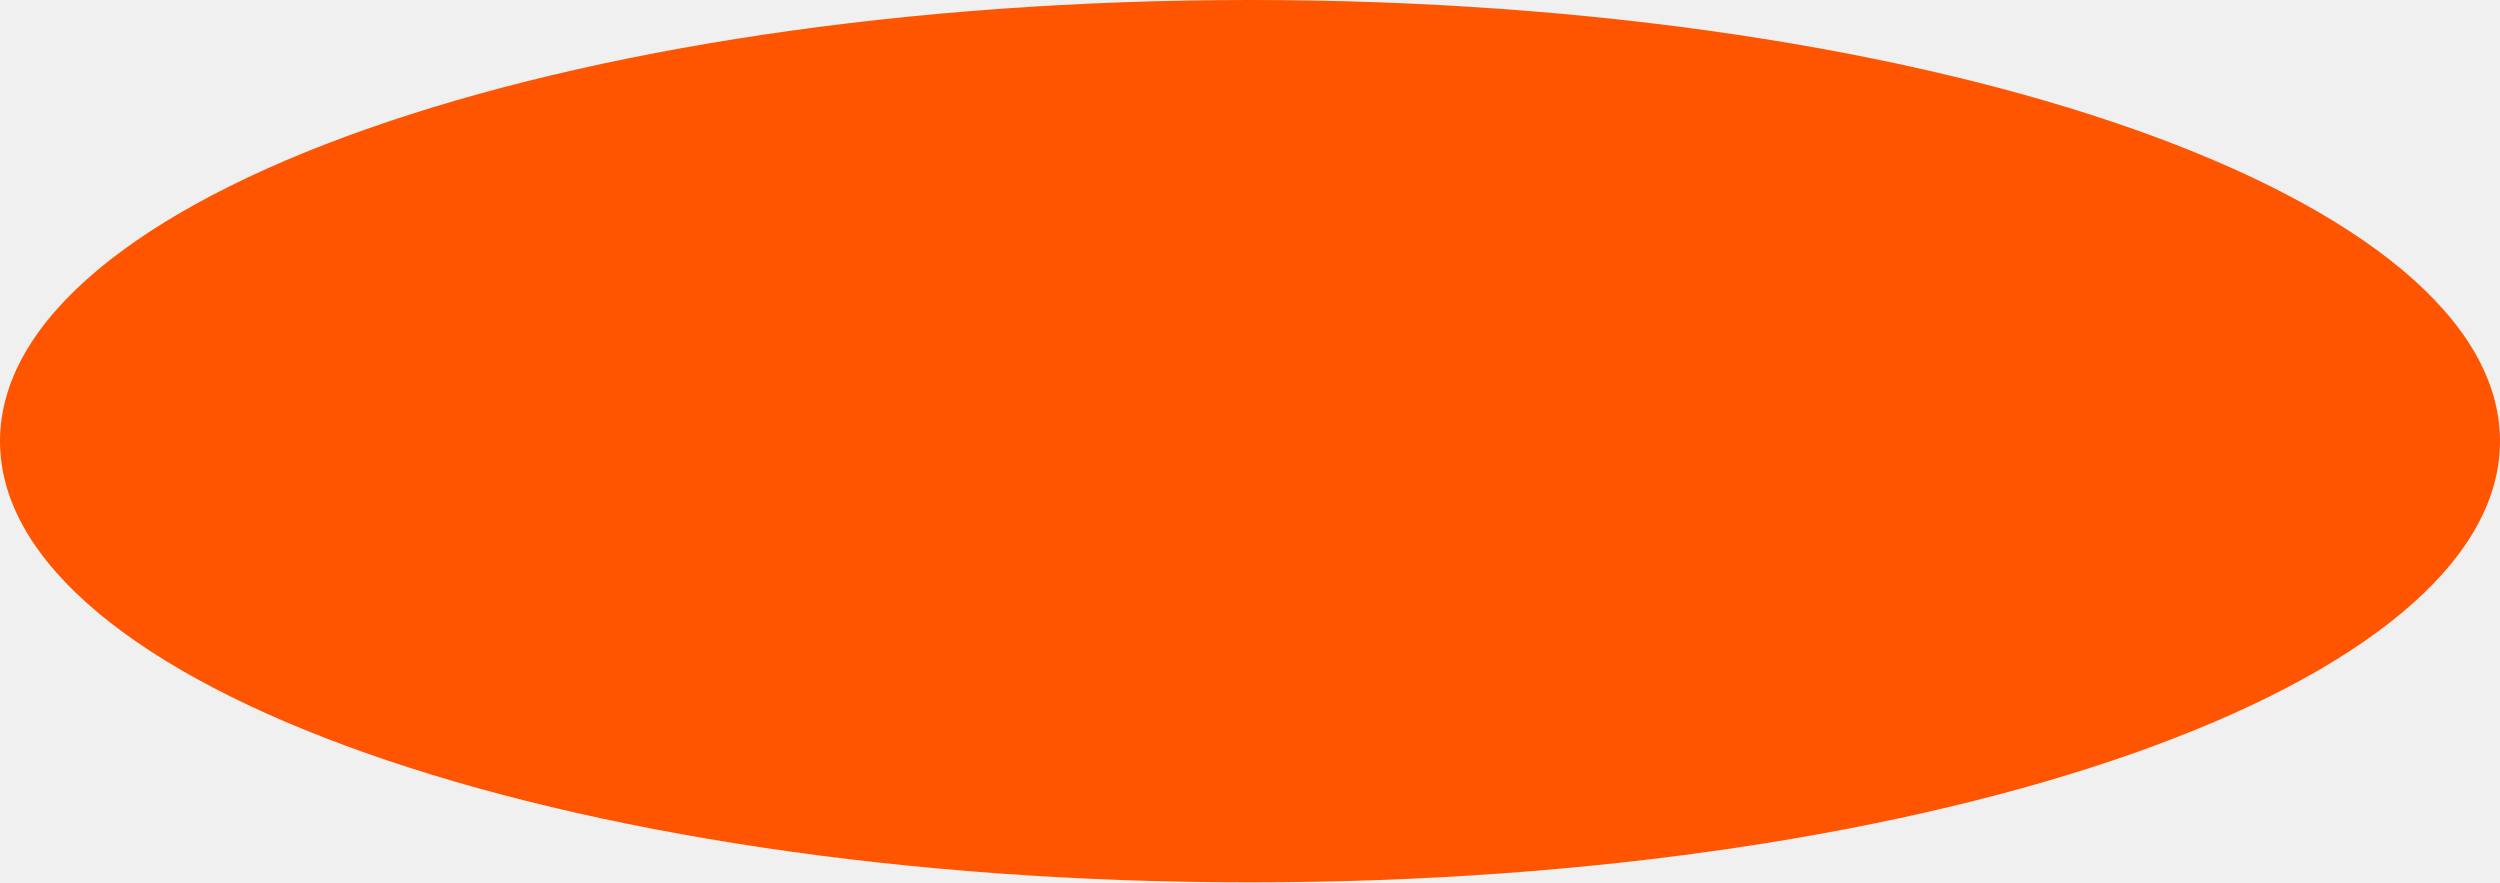
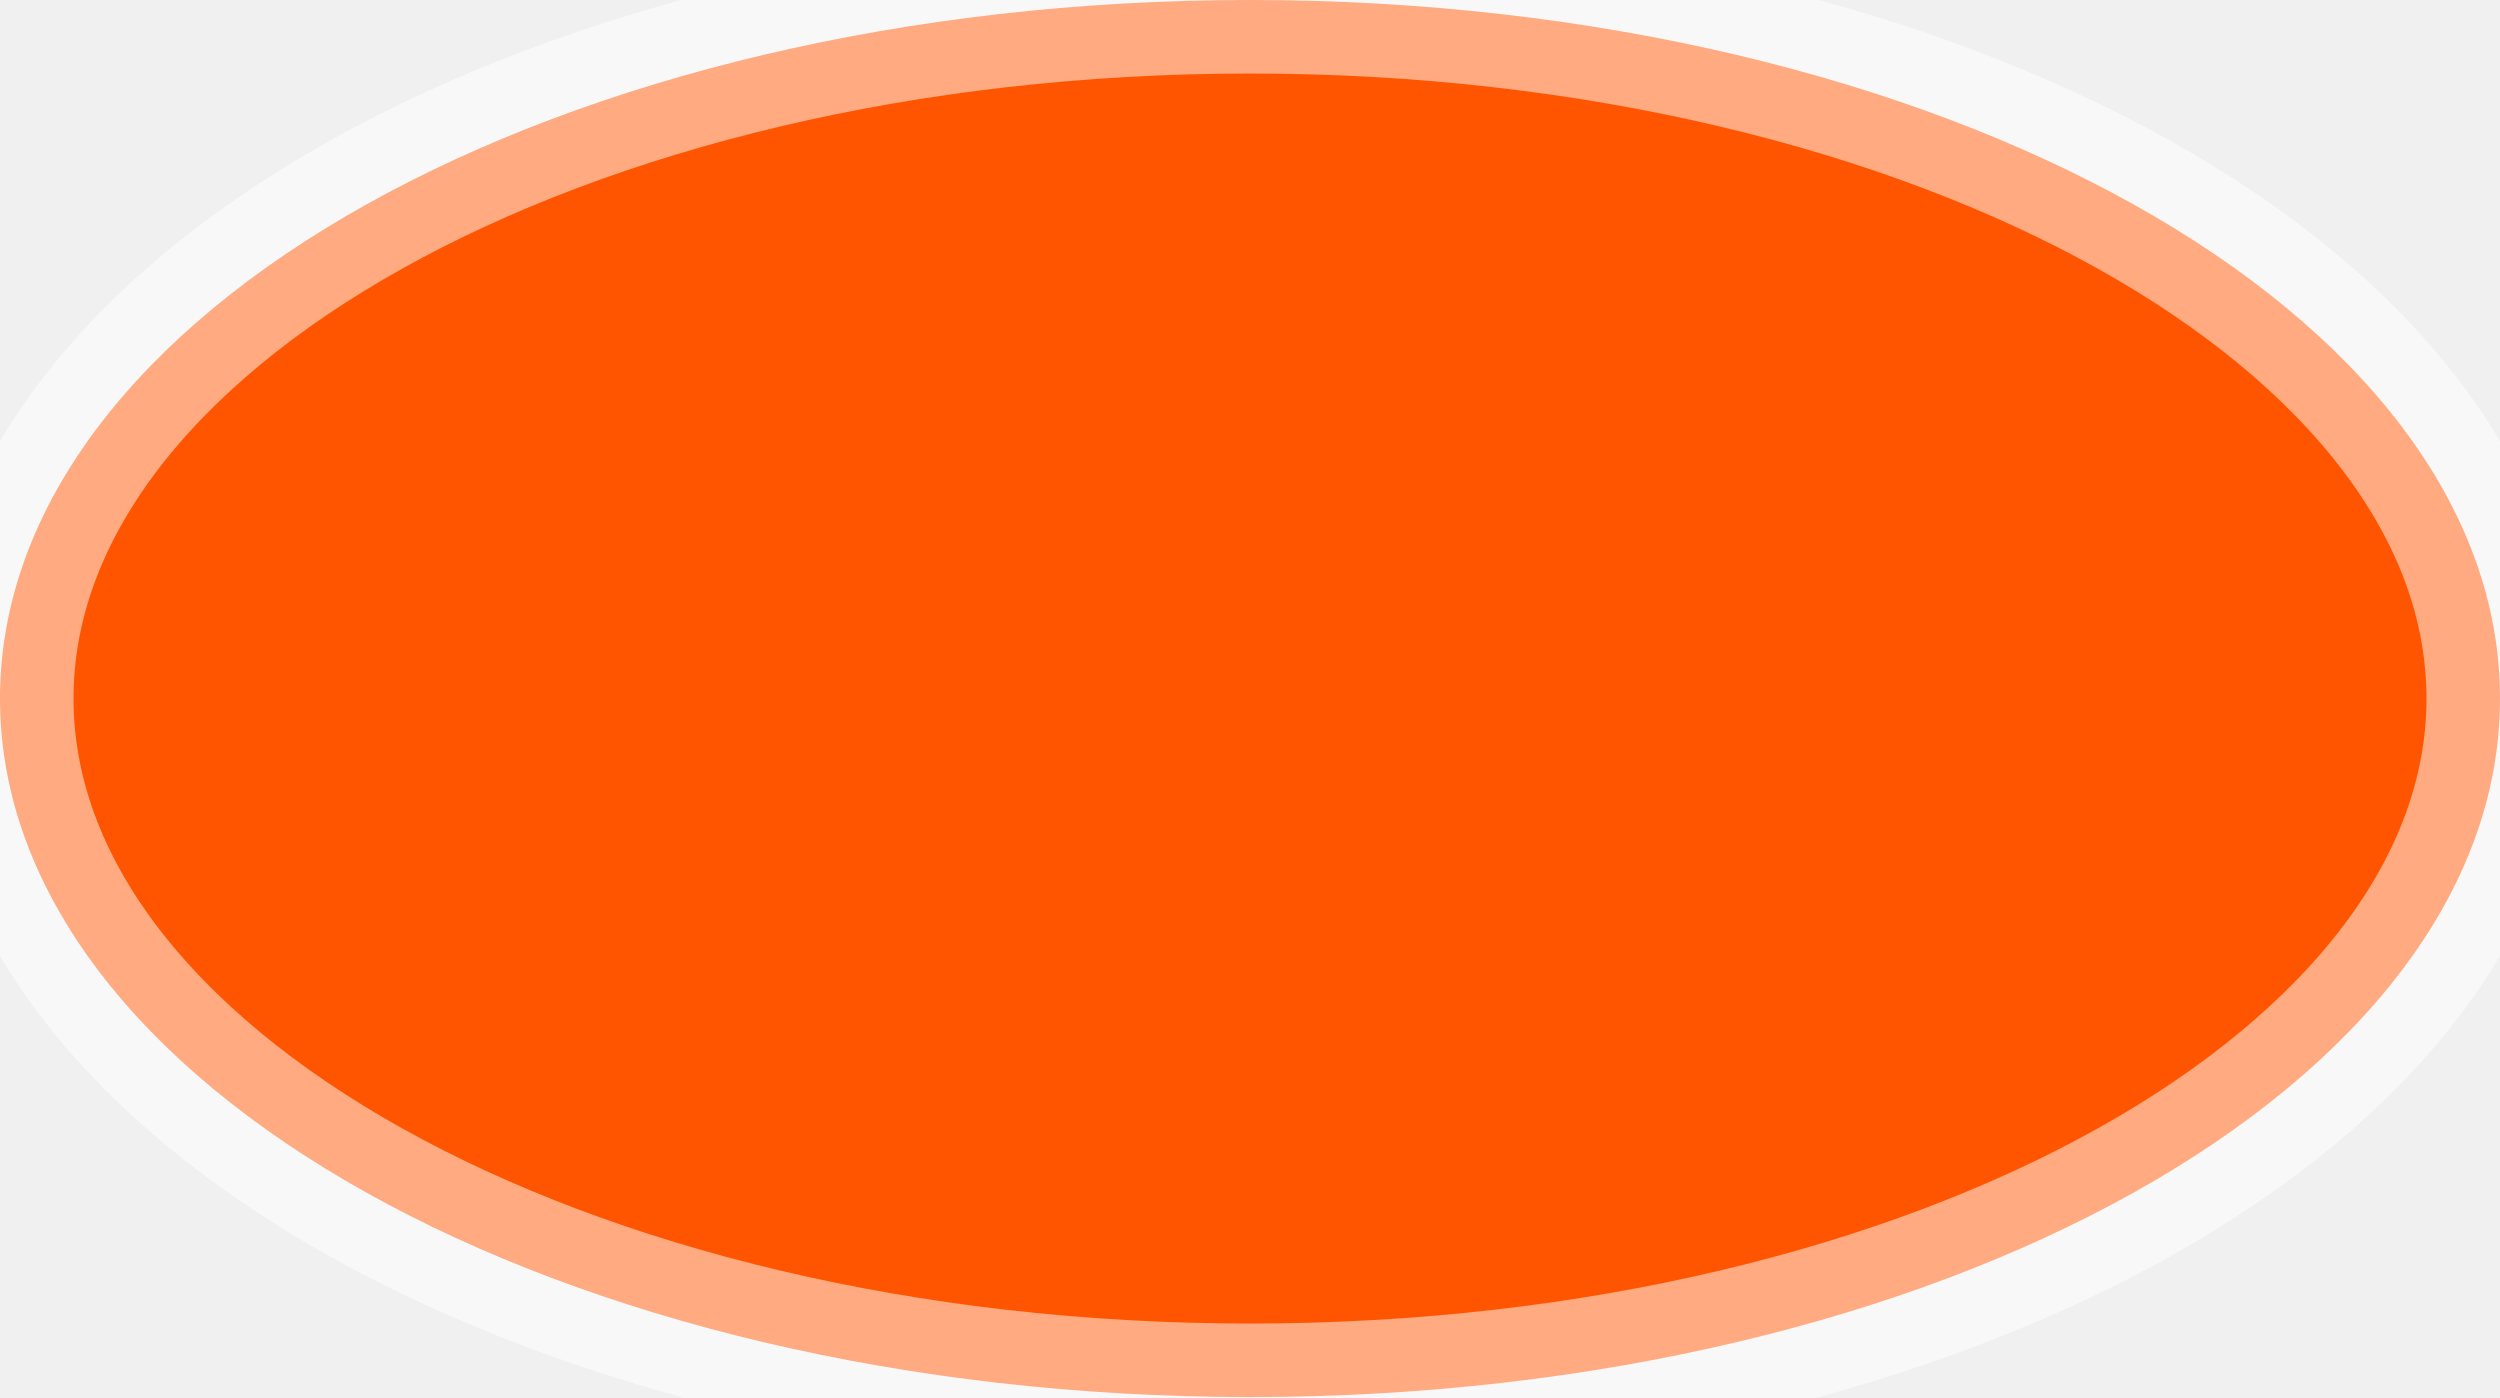
- <svg xmlns="http://www.w3.org/2000/svg" width="34px" height="12px" viewBox="0 0 34 12" version="1.1">
-   <defs />
-   <g id="Page-1" stroke="none" stroke-width="1" fill="none" fill-rule="evenodd">
-     <ellipse id="shadow" fill="#FF5500" cx="17" cy="6" rx="17" ry="6" />
+ <svg xmlns="http://www.w3.org/2000/svg" version="1.1" id="Layer_1" x="0px" y="0px" viewBox="-288 387.5 34 19" style="enable-background:new -288 387.5 34 19;" xml:space="preserve">
+   <style type="text/css">
+ 	.st0{fill:#FF5500;stroke:#FFFFFF;stroke-width:2;stroke-miterlimit:10;stroke-opacity:0.5;}
+ </style>
+   <g id="Page-1">
+     <ellipse id="shadow" class="st0" cx="-271" cy="397" rx="17" ry="9.5">
+ 	</ellipse>
  </g>
</svg>
